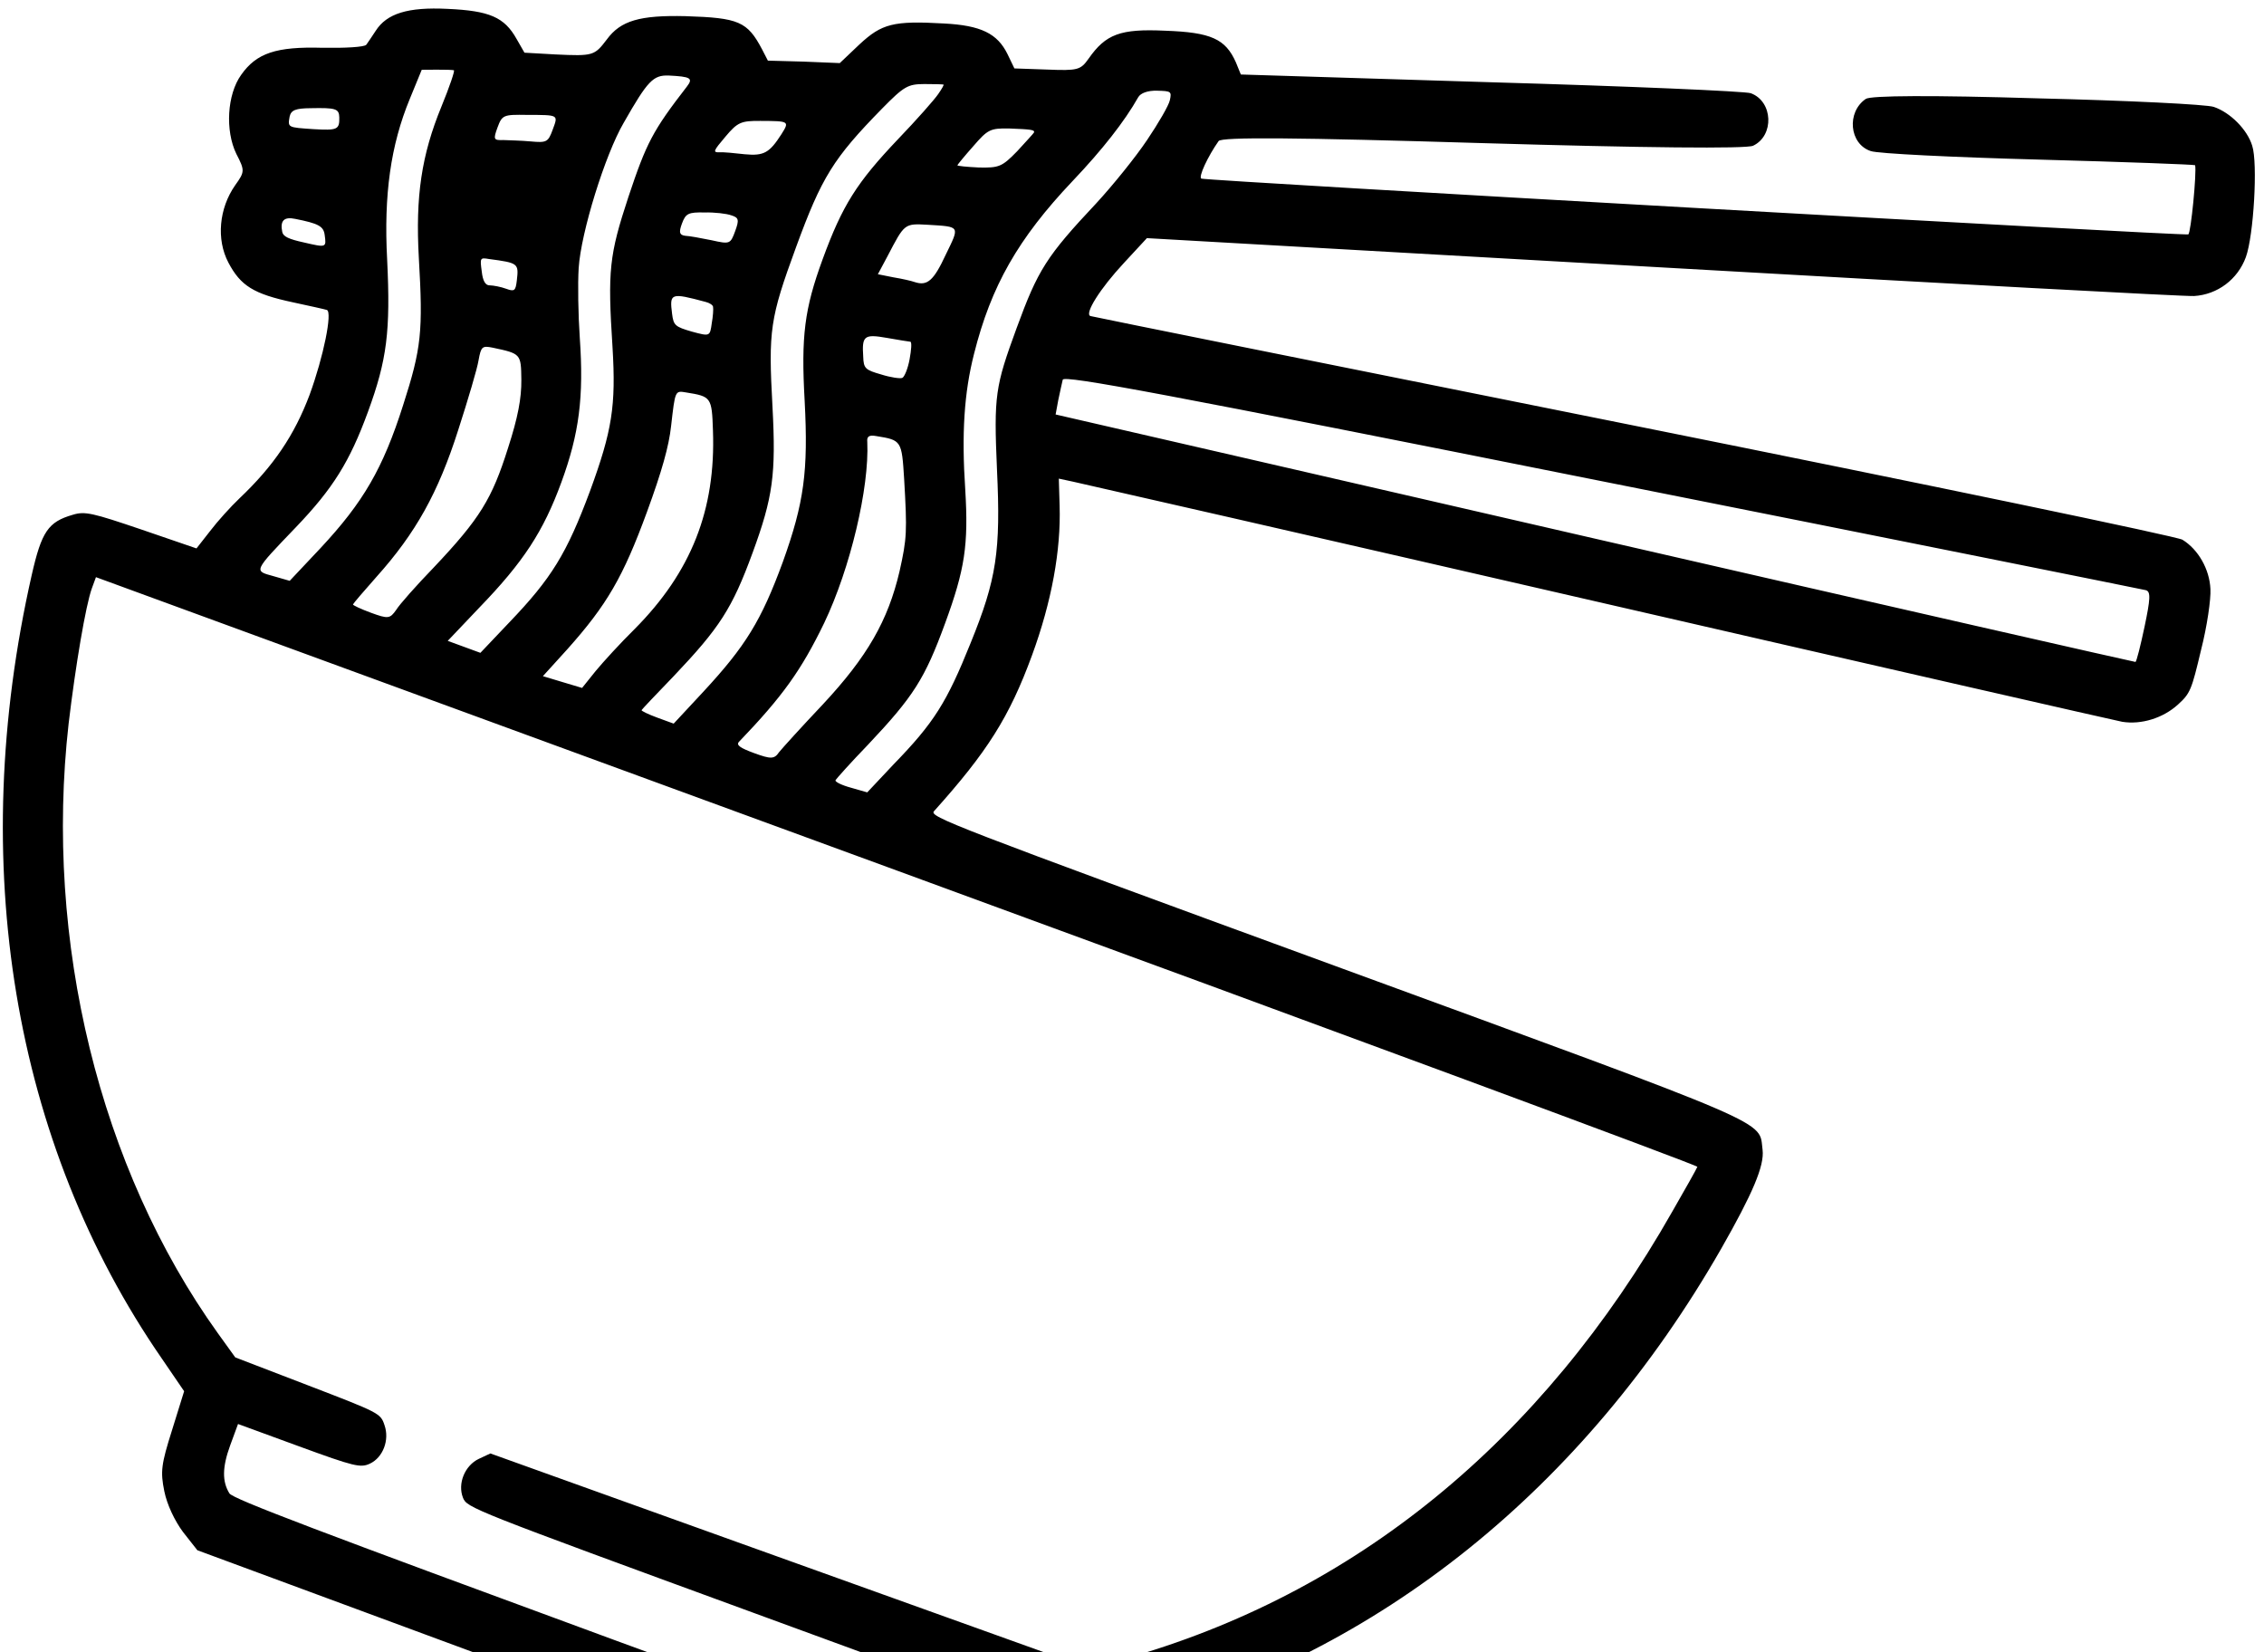
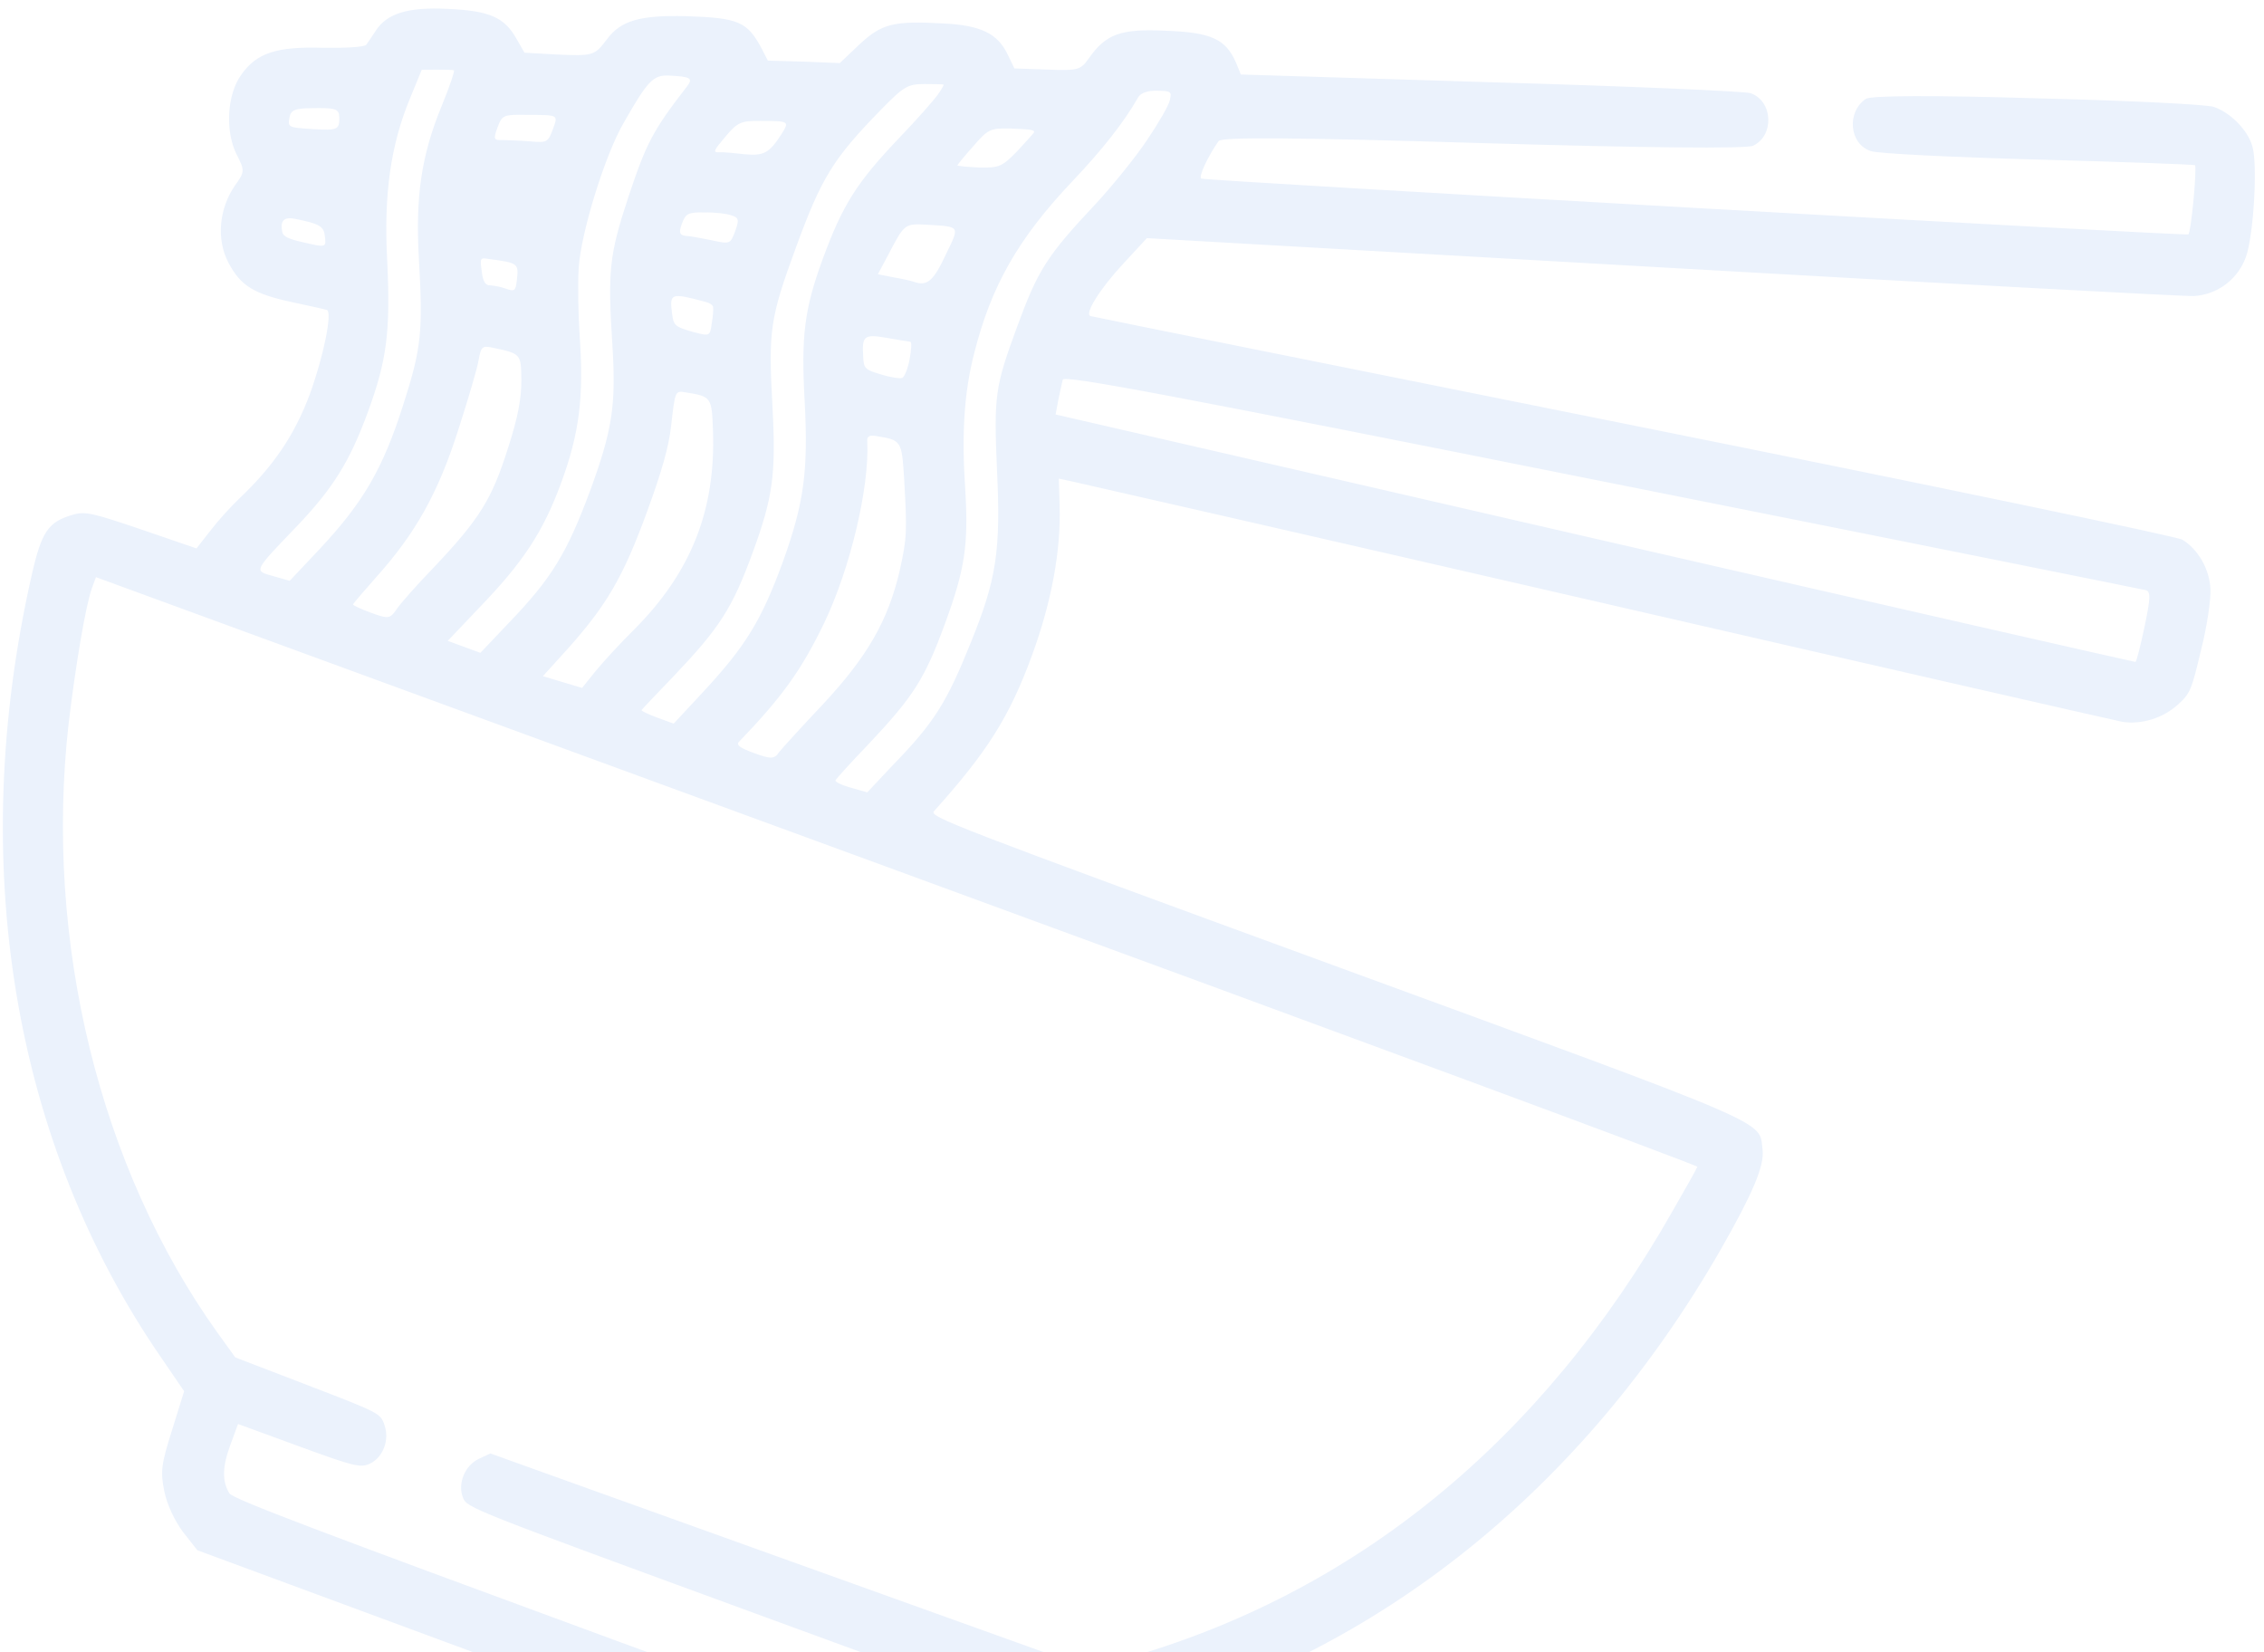
<svg xmlns="http://www.w3.org/2000/svg" width="133" height="97" viewBox="0 0 133 97" fill="none">
-   <path d="M119.69 5.776C113.46 5.586 109.909 5.612 109.609 5.808C108.464 6.588 108.637 8.463 109.903 8.875C110.304 9.022 114.728 9.239 119.764 9.374C124.799 9.51 128.917 9.665 128.953 9.704C129.053 10.123 128.706 13.695 128.553 13.767C128.339 13.867 70.935 10.623 70.578 10.492C70.377 10.419 70.958 9.178 71.588 8.286C71.754 8.04 76.168 8.076 87.103 8.407C96.565 8.684 102.588 8.747 102.985 8.561C104.237 7.973 104.166 5.957 102.85 5.475C102.538 5.361 95.664 5.063 87.578 4.831L72.894 4.376L72.601 3.657C71.99 2.285 71.145 1.899 68.447 1.804C65.811 1.68 64.958 2.005 63.949 3.447C63.477 4.116 63.31 4.157 61.514 4.086L59.591 4.019L59.189 3.183C58.595 1.971 57.633 1.491 55.447 1.379C52.474 1.208 51.798 1.395 50.496 2.602L49.333 3.706L47.214 3.619L45.11 3.562L44.77 2.902C43.904 1.259 43.4 1.048 40.274 0.949C37.59 0.885 36.459 1.21 35.649 2.317C34.919 3.274 34.858 3.302 32.62 3.197L30.81 3.095L30.347 2.288C29.628 1.004 28.752 0.632 26.288 0.521C23.953 0.405 22.721 0.796 22.072 1.808C21.851 2.136 21.614 2.508 21.52 2.626C21.418 2.768 20.257 2.827 18.949 2.807C16.221 2.727 15.065 3.119 14.167 4.398C13.34 5.549 13.22 7.673 13.884 9.039C14.387 10.014 14.384 10.09 13.818 10.877C12.864 12.237 12.7 14.065 13.417 15.424C14.133 16.784 14.893 17.266 17.217 17.76C18.225 17.976 19.114 18.174 19.203 18.207C19.538 18.329 19.003 20.965 18.187 23.192C17.291 25.568 16.076 27.368 14.059 29.282C13.555 29.761 12.791 30.604 12.351 31.182L11.543 32.213L8.307 31.104C5.449 30.134 4.986 30.015 4.272 30.239C2.83 30.654 2.443 31.227 1.865 33.77C-1.975 50.681 0.75 67.138 9.516 79.814L10.817 81.719L10.105 84.009C9.469 86.021 9.418 86.436 9.652 87.593C9.815 88.393 10.259 89.321 10.749 89.985L11.595 91.06L34.435 99.502C49.126 104.909 57.575 107.952 58.168 107.991C59.39 108.107 61.432 107.298 62.357 106.362C62.916 105.801 63.316 105.055 63.868 103.548L64.61 101.523L66.772 100.938C80.976 97.109 93.041 87.446 101.118 73.338C102.958 70.109 103.657 68.477 103.544 67.543C103.307 65.772 104.688 66.354 78.366 56.713C55.791 48.445 54.573 47.973 54.869 47.648C57.989 44.173 59.295 42.126 60.63 38.482C61.783 35.333 62.33 32.319 62.248 29.712L62.201 28.114L63.045 28.295C63.538 28.399 77.406 31.565 93.902 35.362C110.398 39.159 124.244 42.317 124.67 42.397C125.792 42.578 127.076 42.181 127.952 41.379C128.672 40.725 128.746 40.522 129.303 38.175C129.655 36.799 129.886 35.2 129.853 34.601C129.8 33.433 129.137 32.272 128.207 31.702C127.897 31.512 113.371 28.487 95.955 24.991C78.539 21.495 64.166 18.604 64.055 18.563C63.698 18.432 64.617 16.957 66.035 15.436L67.375 13.988L97.635 15.708C114.289 16.655 128.354 17.419 128.896 17.388C130.268 17.303 131.455 16.412 131.933 15.107C132.394 13.847 132.643 9.576 132.307 8.56C132.021 7.614 131.022 6.61 130.055 6.281C129.653 6.134 124.982 5.903 119.69 5.776ZM67.385 8.226C66.714 9.23 65.375 10.883 64.409 11.932C61.466 15.063 60.974 15.853 59.722 19.272C58.461 22.713 58.378 23.218 58.569 27.6C58.793 32.376 58.545 34.02 57.019 37.772C55.614 41.263 54.877 42.447 52.481 44.911L50.947 46.543L49.986 46.268C49.456 46.125 49.049 45.925 49.082 45.835C49.107 45.767 49.965 44.806 50.984 43.751C53.669 40.908 54.327 39.873 55.521 36.611C56.683 33.44 56.901 32.014 56.704 28.753C56.485 25.484 56.637 23.066 57.222 20.779C58.221 16.808 59.799 14.019 63.014 10.63C64.741 8.814 66.066 7.131 66.864 5.714C67.007 5.46 67.44 5.313 67.966 5.327C68.793 5.349 68.838 5.365 68.724 5.885C68.661 6.193 68.048 7.244 67.385 8.226ZM55.12 5.519C54.899 5.847 53.861 7.023 52.756 8.174C50.328 10.729 49.488 12.054 48.327 15.226C47.256 18.15 47.055 19.734 47.271 23.564C47.486 27.673 47.239 29.522 45.993 32.994C44.724 36.458 43.797 37.955 41.327 40.622L39.575 42.505L38.615 42.154C38.08 41.958 37.673 41.758 37.689 41.713C37.706 41.668 38.569 40.76 39.589 39.704C42.266 36.884 43.009 35.753 44.212 32.469C45.407 29.207 45.592 27.872 45.38 23.892C45.133 19.387 45.229 18.709 46.762 14.525C48.269 10.409 48.951 9.306 51.82 6.377C53.111 5.064 53.333 4.942 54.296 4.937C54.853 4.937 55.379 4.951 55.423 4.967C55.476 4.961 55.333 5.215 55.12 5.519ZM60.742 7.783C60.726 7.828 60.266 8.323 59.76 8.877C58.865 9.799 58.69 9.863 57.51 9.839C56.789 9.804 56.226 9.751 56.243 9.706C56.259 9.661 56.674 9.15 57.189 8.573C58.025 7.604 58.178 7.532 59.26 7.546C60.583 7.597 60.8 7.625 60.742 7.783ZM125.984 36.806C125.744 37.943 125.512 38.853 125.451 38.882C125.398 38.888 111.104 35.642 93.697 31.639L62.013 24.346L62.167 23.509C62.265 23.035 62.388 22.493 62.431 22.305C62.485 22.019 68.333 23.114 94.098 28.265C111.477 31.723 125.85 34.615 126.059 34.666C126.358 34.749 126.321 35.195 125.984 36.806ZM40.352 5.085C38.336 7.689 37.975 8.398 36.919 11.558C35.787 14.995 35.691 15.878 35.983 20.399C36.19 23.842 35.963 25.289 34.661 28.843C33.288 32.524 32.407 33.962 29.91 36.568L28.221 38.347L27.261 37.995L26.302 37.644L28.154 35.695C30.76 33.001 31.923 31.208 32.978 28.329C34.024 25.472 34.303 23.329 34.06 19.847C33.967 18.512 33.936 16.664 33.995 15.742C34.13 13.648 35.546 9.09 36.636 7.219C38.054 4.728 38.373 4.411 39.275 4.436C40.567 4.5 40.737 4.588 40.352 5.085ZM45.905 7.884C45.201 8.978 44.879 9.167 43.754 9.061C43.147 8.991 42.487 8.928 42.253 8.945C41.869 8.957 41.902 8.867 42.613 8.031C43.333 7.172 43.538 7.094 44.674 7.102C46.366 7.109 46.388 7.117 45.905 7.884ZM55.556 14.965C54.846 16.491 54.474 16.814 53.73 16.567C53.552 16.502 52.992 16.373 52.49 16.291L51.571 16.108L52.13 15.063C53.148 13.114 53.117 13.128 54.507 13.203C56.436 13.323 56.386 13.254 55.556 14.965ZM25.933 6.258C24.758 9.119 24.403 11.54 24.604 15.134C24.857 19.487 24.759 20.446 23.681 23.801C22.495 27.525 21.341 29.5 18.841 32.182L17.019 34.117L16.058 33.841C14.909 33.522 14.854 33.604 17.39 30.962C19.561 28.695 20.544 27.117 21.615 24.193C22.736 21.134 22.947 19.451 22.743 15.243C22.54 11.444 22.949 8.533 24.074 5.807L24.775 4.099L25.663 4.093C26.145 4.091 26.596 4.103 26.662 4.127C26.738 4.129 26.406 5.105 25.933 6.258ZM32.463 7.63C32.2 8.349 32.108 8.392 31.178 8.307C30.616 8.254 29.886 8.242 29.563 8.226C28.998 8.248 28.97 8.187 29.226 7.49C29.498 6.747 29.581 6.727 30.964 6.749C32.86 6.754 32.793 6.73 32.463 7.63ZM43.189 13.573C42.909 14.338 42.878 14.352 41.803 14.112C41.167 13.981 40.479 13.857 40.254 13.85C39.917 13.803 39.869 13.658 40.058 13.141C40.281 12.534 40.434 12.462 41.388 12.48C41.975 12.466 42.68 12.545 42.97 12.651C43.402 12.784 43.428 12.921 43.189 13.573ZM19.932 6.892C19.947 7.612 19.825 7.669 18.413 7.586C16.882 7.484 16.904 7.492 17.015 6.844C17.102 6.468 17.369 6.361 18.257 6.355C19.709 6.326 19.919 6.377 19.932 6.892ZM53.435 21.102C53.335 21.652 53.131 22.139 53.009 22.196C52.887 22.253 52.31 22.169 51.767 21.996C50.828 21.728 50.733 21.643 50.71 20.945C50.628 19.717 50.767 19.614 52.099 19.847C52.764 19.963 53.408 20.071 53.483 20.073C53.572 20.106 53.535 20.552 53.435 21.102ZM41.889 18.021C41.914 18.158 41.886 18.581 41.813 18.988C41.705 19.765 41.705 19.765 40.646 19.479C39.662 19.195 39.567 19.109 39.483 18.441C39.327 17.21 39.388 17.181 41.462 17.737C41.671 17.788 41.877 17.915 41.889 18.021ZM30.361 16.477C30.289 17.089 30.22 17.14 29.729 16.96C29.417 16.846 28.991 16.766 28.765 16.76C28.509 16.768 28.36 16.484 28.302 15.953C28.192 15.147 28.2 15.124 28.724 15.214C30.462 15.443 30.476 15.473 30.361 16.477ZM19.073 13.797C19.177 14.549 19.177 14.549 17.848 14.241C16.981 14.051 16.633 13.898 16.581 13.624C16.444 12.962 16.685 12.718 17.343 12.857C18.711 13.128 19.006 13.288 19.073 13.797ZM53.114 28.127C53.293 31.229 53.281 31.607 52.843 33.564C52.164 36.453 50.961 38.563 48.336 41.378C47.099 42.685 45.953 43.949 45.764 44.186C45.488 44.595 45.285 44.597 44.303 44.237C43.501 43.943 43.235 43.77 43.407 43.578C45.982 40.898 47.077 39.36 48.421 36.587C49.953 33.373 51.073 28.655 50.949 25.957C50.914 25.638 51.052 25.535 51.479 25.615C52.96 25.852 52.974 25.882 53.114 28.127ZM41.883 25.289C42.051 29.943 40.61 33.599 37.284 36.947C36.453 37.765 35.44 38.874 34.986 39.422L34.195 40.408L33.055 40.067L31.893 39.717L33.335 38.128C35.652 35.533 36.607 33.893 38.007 30.069C38.889 27.662 39.296 26.204 39.424 25.026C39.664 22.92 39.656 22.943 40.299 23.051C41.781 23.288 41.818 23.326 41.883 25.289ZM30.627 22.314C30.637 23.39 30.429 24.512 29.845 26.314C28.899 29.31 28.201 30.457 25.477 33.337C24.457 34.392 23.466 35.509 23.276 35.822C22.906 36.349 22.8 36.361 21.796 35.994C21.194 35.773 20.72 35.548 20.736 35.504C20.761 35.436 21.378 34.718 22.111 33.89C24.42 31.317 25.744 28.945 26.923 25.244C27.49 23.487 28.038 21.647 28.113 21.164C28.259 20.351 28.329 20.299 28.942 20.422C30.608 20.777 30.608 20.777 30.627 22.314ZM99.713 68.537C99.672 68.65 99.018 69.814 98.254 71.141C90.556 84.699 79.559 93.656 65.942 97.471L63.999 98.009L46.403 91.692L28.807 85.374L28.135 85.689C27.31 86.076 26.87 87.139 27.197 87.973C27.433 88.57 27.679 88.66 44.253 94.731L61.05 100.883L60.514 102.345C60.044 103.627 59.879 103.872 59.215 104.165L58.474 104.531L36.1 96.336C18.865 89.998 13.662 88.042 13.477 87.719C13.047 87.026 13.052 86.185 13.521 84.903L13.983 83.644L17.552 84.951C20.831 86.152 21.182 86.229 21.732 85.972C22.495 85.614 22.897 84.587 22.586 83.708C22.36 83.013 22.271 82.98 18.079 81.368L13.821 79.732L12.798 78.312C5.848 68.623 2.587 55.285 4.032 42.498C4.433 39.124 5.036 35.544 5.398 34.554L5.637 33.902L52.704 51.141C78.602 60.627 99.746 68.448 99.713 68.537Z" fill="#000" />
+   <path d="M119.69 5.776C113.46 5.586 109.909 5.612 109.609 5.808C108.464 6.588 108.637 8.463 109.903 8.875C110.304 9.022 114.728 9.239 119.764 9.374C124.799 9.51 128.917 9.665 128.953 9.704C129.053 10.123 128.706 13.695 128.553 13.767C128.339 13.867 70.935 10.623 70.578 10.492C70.377 10.419 70.958 9.178 71.588 8.286C71.754 8.04 76.168 8.076 87.103 8.407C96.565 8.684 102.588 8.747 102.985 8.561C104.237 7.973 104.166 5.957 102.85 5.475C102.538 5.361 95.664 5.063 87.578 4.831L72.894 4.376L72.601 3.657C71.99 2.285 71.145 1.899 68.447 1.804C65.811 1.68 64.958 2.005 63.949 3.447C63.477 4.116 63.31 4.157 61.514 4.086L59.591 4.019L59.189 3.183C58.595 1.971 57.633 1.491 55.447 1.379C52.474 1.208 51.798 1.395 50.496 2.602L49.333 3.706L47.214 3.619L45.11 3.562L44.77 2.902C43.904 1.259 43.4 1.048 40.274 0.949C37.59 0.885 36.459 1.21 35.649 2.317C34.919 3.274 34.858 3.302 32.62 3.197L30.81 3.095L30.347 2.288C29.628 1.004 28.752 0.632 26.288 0.521C23.953 0.405 22.721 0.796 22.072 1.808C21.851 2.136 21.614 2.508 21.52 2.626C21.418 2.768 20.257 2.827 18.949 2.807C16.221 2.727 15.065 3.119 14.167 4.398C13.34 5.549 13.22 7.673 13.884 9.039C14.387 10.014 14.384 10.09 13.818 10.877C12.864 12.237 12.7 14.065 13.417 15.424C14.133 16.784 14.893 17.266 17.217 17.76C18.225 17.976 19.114 18.174 19.203 18.207C19.538 18.329 19.003 20.965 18.187 23.192C17.291 25.568 16.076 27.368 14.059 29.282C13.555 29.761 12.791 30.604 12.351 31.182L11.543 32.213L8.307 31.104C5.449 30.134 4.986 30.015 4.272 30.239C2.83 30.654 2.443 31.227 1.865 33.77C-1.975 50.681 0.75 67.138 9.516 79.814L10.817 81.719L10.105 84.009C9.469 86.021 9.418 86.436 9.652 87.593C9.815 88.393 10.259 89.321 10.749 89.985L11.595 91.06L34.435 99.502C49.126 104.909 57.575 107.952 58.168 107.991C59.39 108.107 61.432 107.298 62.357 106.362C62.916 105.801 63.316 105.055 63.868 103.548L64.61 101.523L66.772 100.938C80.976 97.109 93.041 87.446 101.118 73.338C102.958 70.109 103.657 68.477 103.544 67.543C103.307 65.772 104.688 66.354 78.366 56.713C55.791 48.445 54.573 47.973 54.869 47.648C57.989 44.173 59.295 42.126 60.63 38.482C61.783 35.333 62.33 32.319 62.248 29.712L62.201 28.114L63.045 28.295C63.538 28.399 77.406 31.565 93.902 35.362C110.398 39.159 124.244 42.317 124.67 42.397C125.792 42.578 127.076 42.181 127.952 41.379C128.672 40.725 128.746 40.522 129.303 38.175C129.655 36.799 129.886 35.2 129.853 34.601C129.8 33.433 129.137 32.272 128.207 31.702C127.897 31.512 113.371 28.487 95.955 24.991C78.539 21.495 64.166 18.604 64.055 18.563C63.698 18.432 64.617 16.957 66.035 15.436L67.375 13.988L97.635 15.708C114.289 16.655 128.354 17.419 128.896 17.388C130.268 17.303 131.455 16.412 131.933 15.107C132.394 13.847 132.643 9.576 132.307 8.56C132.021 7.614 131.022 6.61 130.055 6.281C129.653 6.134 124.982 5.903 119.69 5.776ZM67.385 8.226C66.714 9.23 65.375 10.883 64.409 11.932C61.466 15.063 60.974 15.853 59.722 19.272C58.461 22.713 58.378 23.218 58.569 27.6C58.793 32.376 58.545 34.02 57.019 37.772C55.614 41.263 54.877 42.447 52.481 44.911L50.947 46.543L49.986 46.268C49.456 46.125 49.049 45.925 49.082 45.835C49.107 45.767 49.965 44.806 50.984 43.751C53.669 40.908 54.327 39.873 55.521 36.611C56.683 33.44 56.901 32.014 56.704 28.753C56.485 25.484 56.637 23.066 57.222 20.779C58.221 16.808 59.799 14.019 63.014 10.63C64.741 8.814 66.066 7.131 66.864 5.714C67.007 5.46 67.44 5.313 67.966 5.327C68.793 5.349 68.838 5.365 68.724 5.885C68.661 6.193 68.048 7.244 67.385 8.226ZM55.12 5.519C54.899 5.847 53.861 7.023 52.756 8.174C50.328 10.729 49.488 12.054 48.327 15.226C47.256 18.15 47.055 19.734 47.271 23.564C47.486 27.673 47.239 29.522 45.993 32.994C44.724 36.458 43.797 37.955 41.327 40.622L39.575 42.505L38.615 42.154C38.08 41.958 37.673 41.758 37.689 41.713C37.706 41.668 38.569 40.76 39.589 39.704C42.266 36.884 43.009 35.753 44.212 32.469C45.407 29.207 45.592 27.872 45.38 23.892C45.133 19.387 45.229 18.709 46.762 14.525C48.269 10.409 48.951 9.306 51.82 6.377C53.111 5.064 53.333 4.942 54.296 4.937C54.853 4.937 55.379 4.951 55.423 4.967C55.476 4.961 55.333 5.215 55.12 5.519ZM60.742 7.783C60.726 7.828 60.266 8.323 59.76 8.877C58.865 9.799 58.69 9.863 57.51 9.839C56.789 9.804 56.226 9.751 56.243 9.706C56.259 9.661 56.674 9.15 57.189 8.573C58.025 7.604 58.178 7.532 59.26 7.546C60.583 7.597 60.8 7.625 60.742 7.783ZM125.984 36.806C125.744 37.943 125.512 38.853 125.451 38.882C125.398 38.888 111.104 35.642 93.697 31.639L62.013 24.346L62.167 23.509C62.265 23.035 62.388 22.493 62.431 22.305C62.485 22.019 68.333 23.114 94.098 28.265C111.477 31.723 125.85 34.615 126.059 34.666C126.358 34.749 126.321 35.195 125.984 36.806ZM40.352 5.085C38.336 7.689 37.975 8.398 36.919 11.558C35.787 14.995 35.691 15.878 35.983 20.399C36.19 23.842 35.963 25.289 34.661 28.843C33.288 32.524 32.407 33.962 29.91 36.568L28.221 38.347L27.261 37.995L26.302 37.644L28.154 35.695C30.76 33.001 31.923 31.208 32.978 28.329C34.024 25.472 34.303 23.329 34.06 19.847C33.967 18.512 33.936 16.664 33.995 15.742C34.13 13.648 35.546 9.09 36.636 7.219C38.054 4.728 38.373 4.411 39.275 4.436C40.567 4.5 40.737 4.588 40.352 5.085ZM45.905 7.884C45.201 8.978 44.879 9.167 43.754 9.061C43.147 8.991 42.487 8.928 42.253 8.945C41.869 8.957 41.902 8.867 42.613 8.031C43.333 7.172 43.538 7.094 44.674 7.102C46.366 7.109 46.388 7.117 45.905 7.884ZM55.556 14.965C54.846 16.491 54.474 16.814 53.73 16.567C53.552 16.502 52.992 16.373 52.49 16.291L51.571 16.108L52.13 15.063C53.148 13.114 53.117 13.128 54.507 13.203C56.436 13.323 56.386 13.254 55.556 14.965ZM25.933 6.258C24.758 9.119 24.403 11.54 24.604 15.134C24.857 19.487 24.759 20.446 23.681 23.801C22.495 27.525 21.341 29.5 18.841 32.182L17.019 34.117L16.058 33.841C14.909 33.522 14.854 33.604 17.39 30.962C19.561 28.695 20.544 27.117 21.615 24.193C22.736 21.134 22.947 19.451 22.743 15.243C22.54 11.444 22.949 8.533 24.074 5.807L24.775 4.099L25.663 4.093C26.145 4.091 26.596 4.103 26.662 4.127C26.738 4.129 26.406 5.105 25.933 6.258ZM32.463 7.63C32.2 8.349 32.108 8.392 31.178 8.307C30.616 8.254 29.886 8.242 29.563 8.226C28.998 8.248 28.97 8.187 29.226 7.49C29.498 6.747 29.581 6.727 30.964 6.749C32.86 6.754 32.793 6.73 32.463 7.63ZM43.189 13.573C42.909 14.338 42.878 14.352 41.803 14.112C41.167 13.981 40.479 13.857 40.254 13.85C39.917 13.803 39.869 13.658 40.058 13.141C40.281 12.534 40.434 12.462 41.388 12.48C41.975 12.466 42.68 12.545 42.97 12.651C43.402 12.784 43.428 12.921 43.189 13.573ZM19.932 6.892C19.947 7.612 19.825 7.669 18.413 7.586C16.882 7.484 16.904 7.492 17.015 6.844C17.102 6.468 17.369 6.361 18.257 6.355C19.709 6.326 19.919 6.377 19.932 6.892ZM53.435 21.102C53.335 21.652 53.131 22.139 53.009 22.196C52.887 22.253 52.31 22.169 51.767 21.996C50.828 21.728 50.733 21.643 50.71 20.945C50.628 19.717 50.767 19.614 52.099 19.847C52.764 19.963 53.408 20.071 53.483 20.073C53.572 20.106 53.535 20.552 53.435 21.102ZM41.889 18.021C41.914 18.158 41.886 18.581 41.813 18.988C41.705 19.765 41.705 19.765 40.646 19.479C39.662 19.195 39.567 19.109 39.483 18.441C39.327 17.21 39.388 17.181 41.462 17.737C41.671 17.788 41.877 17.915 41.889 18.021ZM30.361 16.477C30.289 17.089 30.22 17.14 29.729 16.96C29.417 16.846 28.991 16.766 28.765 16.76C28.509 16.768 28.36 16.484 28.302 15.953C28.192 15.147 28.2 15.124 28.724 15.214C30.462 15.443 30.476 15.473 30.361 16.477ZM19.073 13.797C19.177 14.549 19.177 14.549 17.848 14.241C16.981 14.051 16.633 13.898 16.581 13.624C16.444 12.962 16.685 12.718 17.343 12.857C18.711 13.128 19.006 13.288 19.073 13.797ZM53.114 28.127C53.293 31.229 53.281 31.607 52.843 33.564C52.164 36.453 50.961 38.563 48.336 41.378C47.099 42.685 45.953 43.949 45.764 44.186C45.488 44.595 45.285 44.597 44.303 44.237C43.501 43.943 43.235 43.77 43.407 43.578C45.982 40.898 47.077 39.36 48.421 36.587C49.953 33.373 51.073 28.655 50.949 25.957C50.914 25.638 51.052 25.535 51.479 25.615C52.96 25.852 52.974 25.882 53.114 28.127ZM41.883 25.289C42.051 29.943 40.61 33.599 37.284 36.947C36.453 37.765 35.44 38.874 34.986 39.422L34.195 40.408L33.055 40.067L31.893 39.717L33.335 38.128C35.652 35.533 36.607 33.893 38.007 30.069C38.889 27.662 39.296 26.204 39.424 25.026C39.664 22.92 39.656 22.943 40.299 23.051C41.781 23.288 41.818 23.326 41.883 25.289ZM30.627 22.314C30.637 23.39 30.429 24.512 29.845 26.314C28.899 29.31 28.201 30.457 25.477 33.337C24.457 34.392 23.466 35.509 23.276 35.822C22.906 36.349 22.8 36.361 21.796 35.994C21.194 35.773 20.72 35.548 20.736 35.504C20.761 35.436 21.378 34.718 22.111 33.89C24.42 31.317 25.744 28.945 26.923 25.244C27.49 23.487 28.038 21.647 28.113 21.164C28.259 20.351 28.329 20.299 28.942 20.422C30.608 20.777 30.608 20.777 30.627 22.314ZM99.713 68.537C99.672 68.65 99.018 69.814 98.254 71.141C90.556 84.699 79.559 93.656 65.942 97.471L63.999 98.009L46.403 91.692L28.807 85.374L28.135 85.689C27.31 86.076 26.87 87.139 27.197 87.973C27.433 88.57 27.679 88.66 44.253 94.731L61.05 100.883L60.514 102.345C60.044 103.627 59.879 103.872 59.215 104.165L58.474 104.531L36.1 96.336C18.865 89.998 13.662 88.042 13.477 87.719C13.047 87.026 13.052 86.185 13.521 84.903L13.983 83.644L17.552 84.951C20.831 86.152 21.182 86.229 21.732 85.972C22.495 85.614 22.897 84.587 22.586 83.708C22.36 83.013 22.271 82.98 18.079 81.368L13.821 79.732L12.798 78.312C5.848 68.623 2.587 55.285 4.032 42.498C4.433 39.124 5.036 35.544 5.398 34.554L5.637 33.902L52.704 51.141C78.602 60.627 99.746 68.448 99.713 68.537Z" fill="#EBF2FC" />
</svg>
